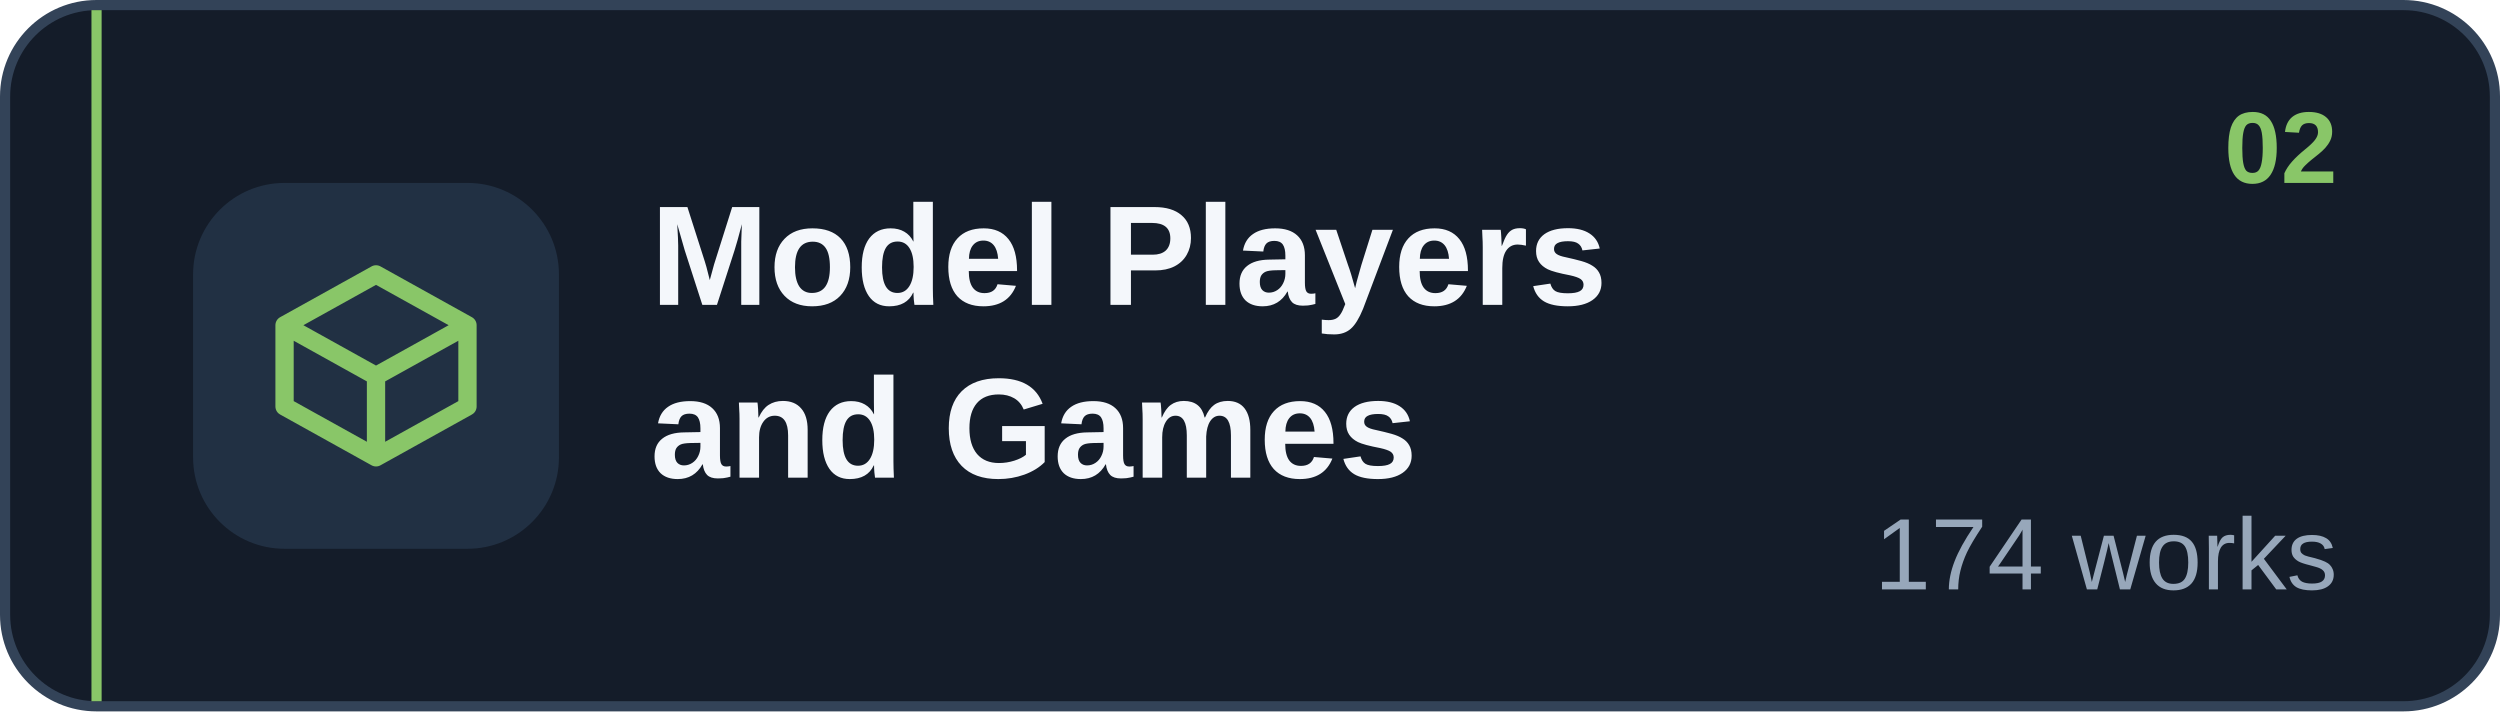
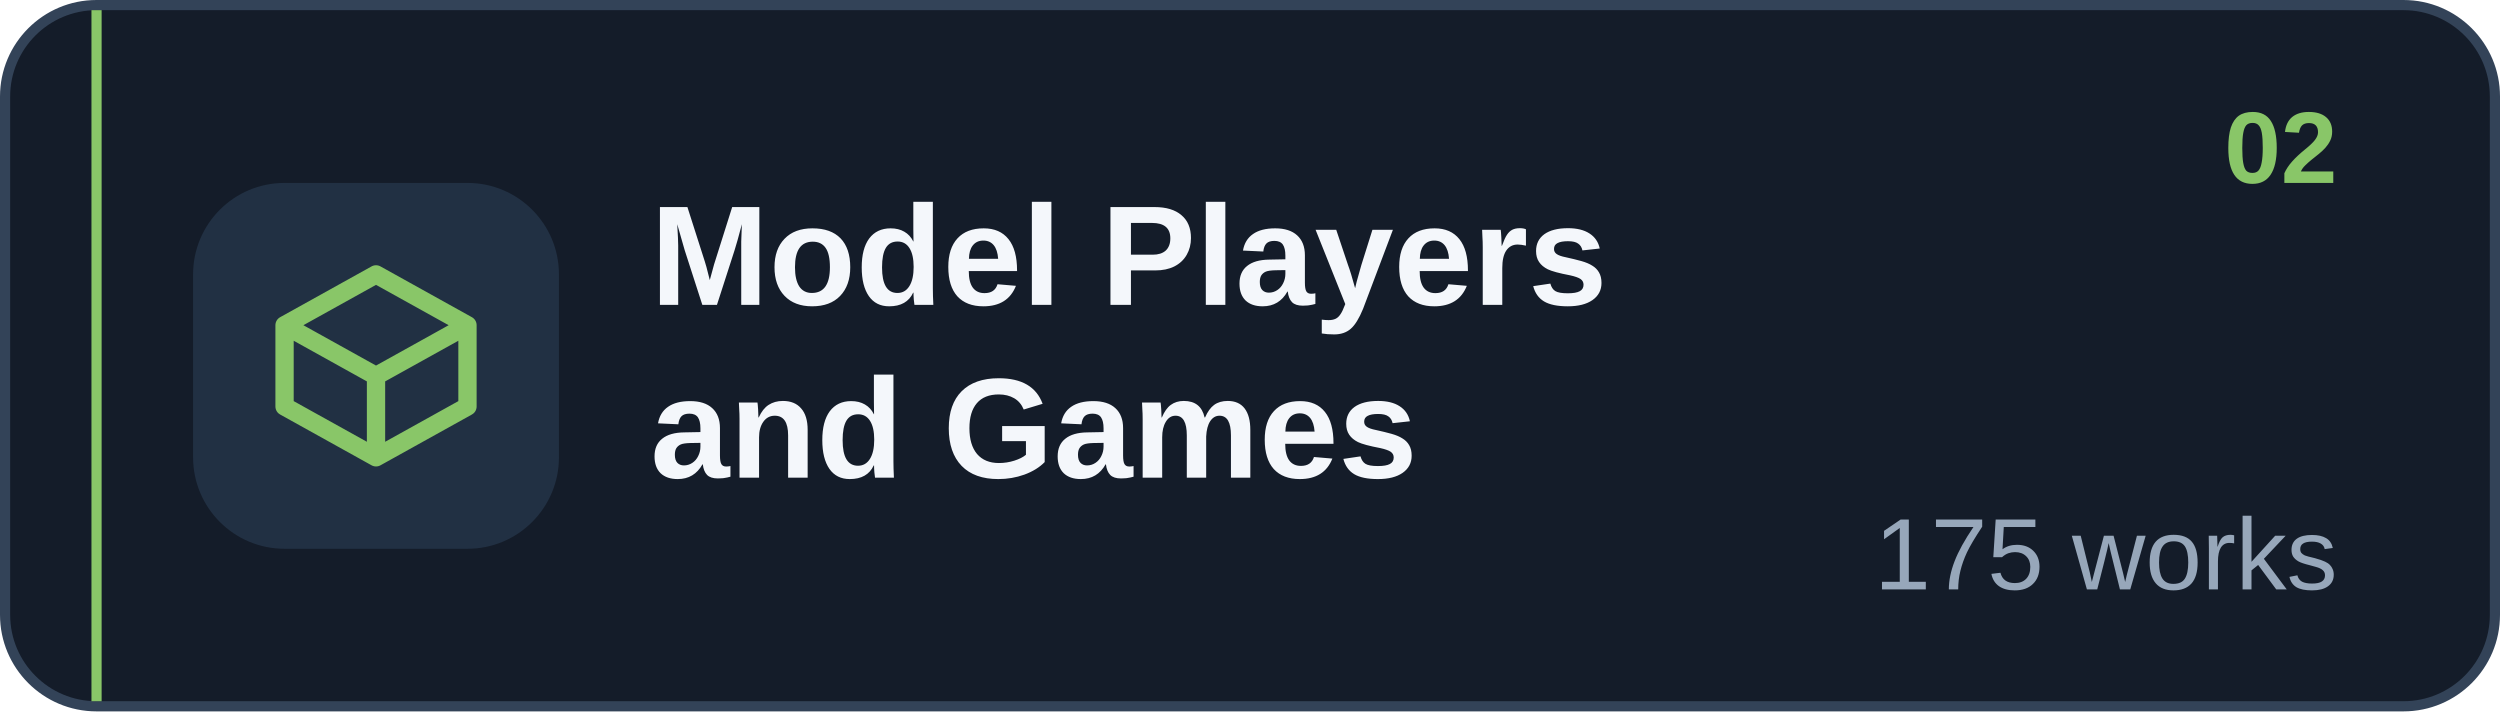
- <svg xmlns="http://www.w3.org/2000/svg" viewBox="0 0 246 70" width="246" height="70" role="img" aria-label="Model Players and Games, 174 works">
+ <svg xmlns="http://www.w3.org/2000/svg" viewBox="0 0 246 70" width="246" height="70" role="img" aria-label="Model Players and Games, 175 works">
  <rect x=".5" y=".5" width="245" height="69" rx="9" fill="#141c29" stroke="#334358" />
  <path d="M9 1h1v68H9z" fill="#89c668" />
  <rect x="19" y="18" width="36" height="36" rx="9" fill="#213043" />
  <path d="m12 3 9 5v8l-9 5-9-5V8Zm0 10 9-5m-9 5L3 8m9 5v8" transform="translate(25 24)" fill="none" stroke="#89c668" stroke-width="1.8" stroke-linecap="round" stroke-linejoin="round" />
  <g fill="#f4f7fb" font-family="Arial,Helvetica,sans-serif">
    <text x="64" y="30" font-size="14" font-weight="700">Model Players</text>
    <text x="64" y="47" font-size="14" font-weight="700">and Games</text>
  </g>
  <text x="230" y="18" fill="#89c668" font-family="Arial,Helvetica,sans-serif" font-size="10" font-weight="700" text-anchor="end">02</text>
-   <text x="230" y="58" fill="#97a7ba" font-family="Arial,Helvetica,sans-serif" font-size="10" text-anchor="end">174 works</text>
+   <text x="230" y="58" fill="#97a7ba" font-family="Arial,Helvetica,sans-serif" font-size="10" text-anchor="end">175 works</text>
</svg>
